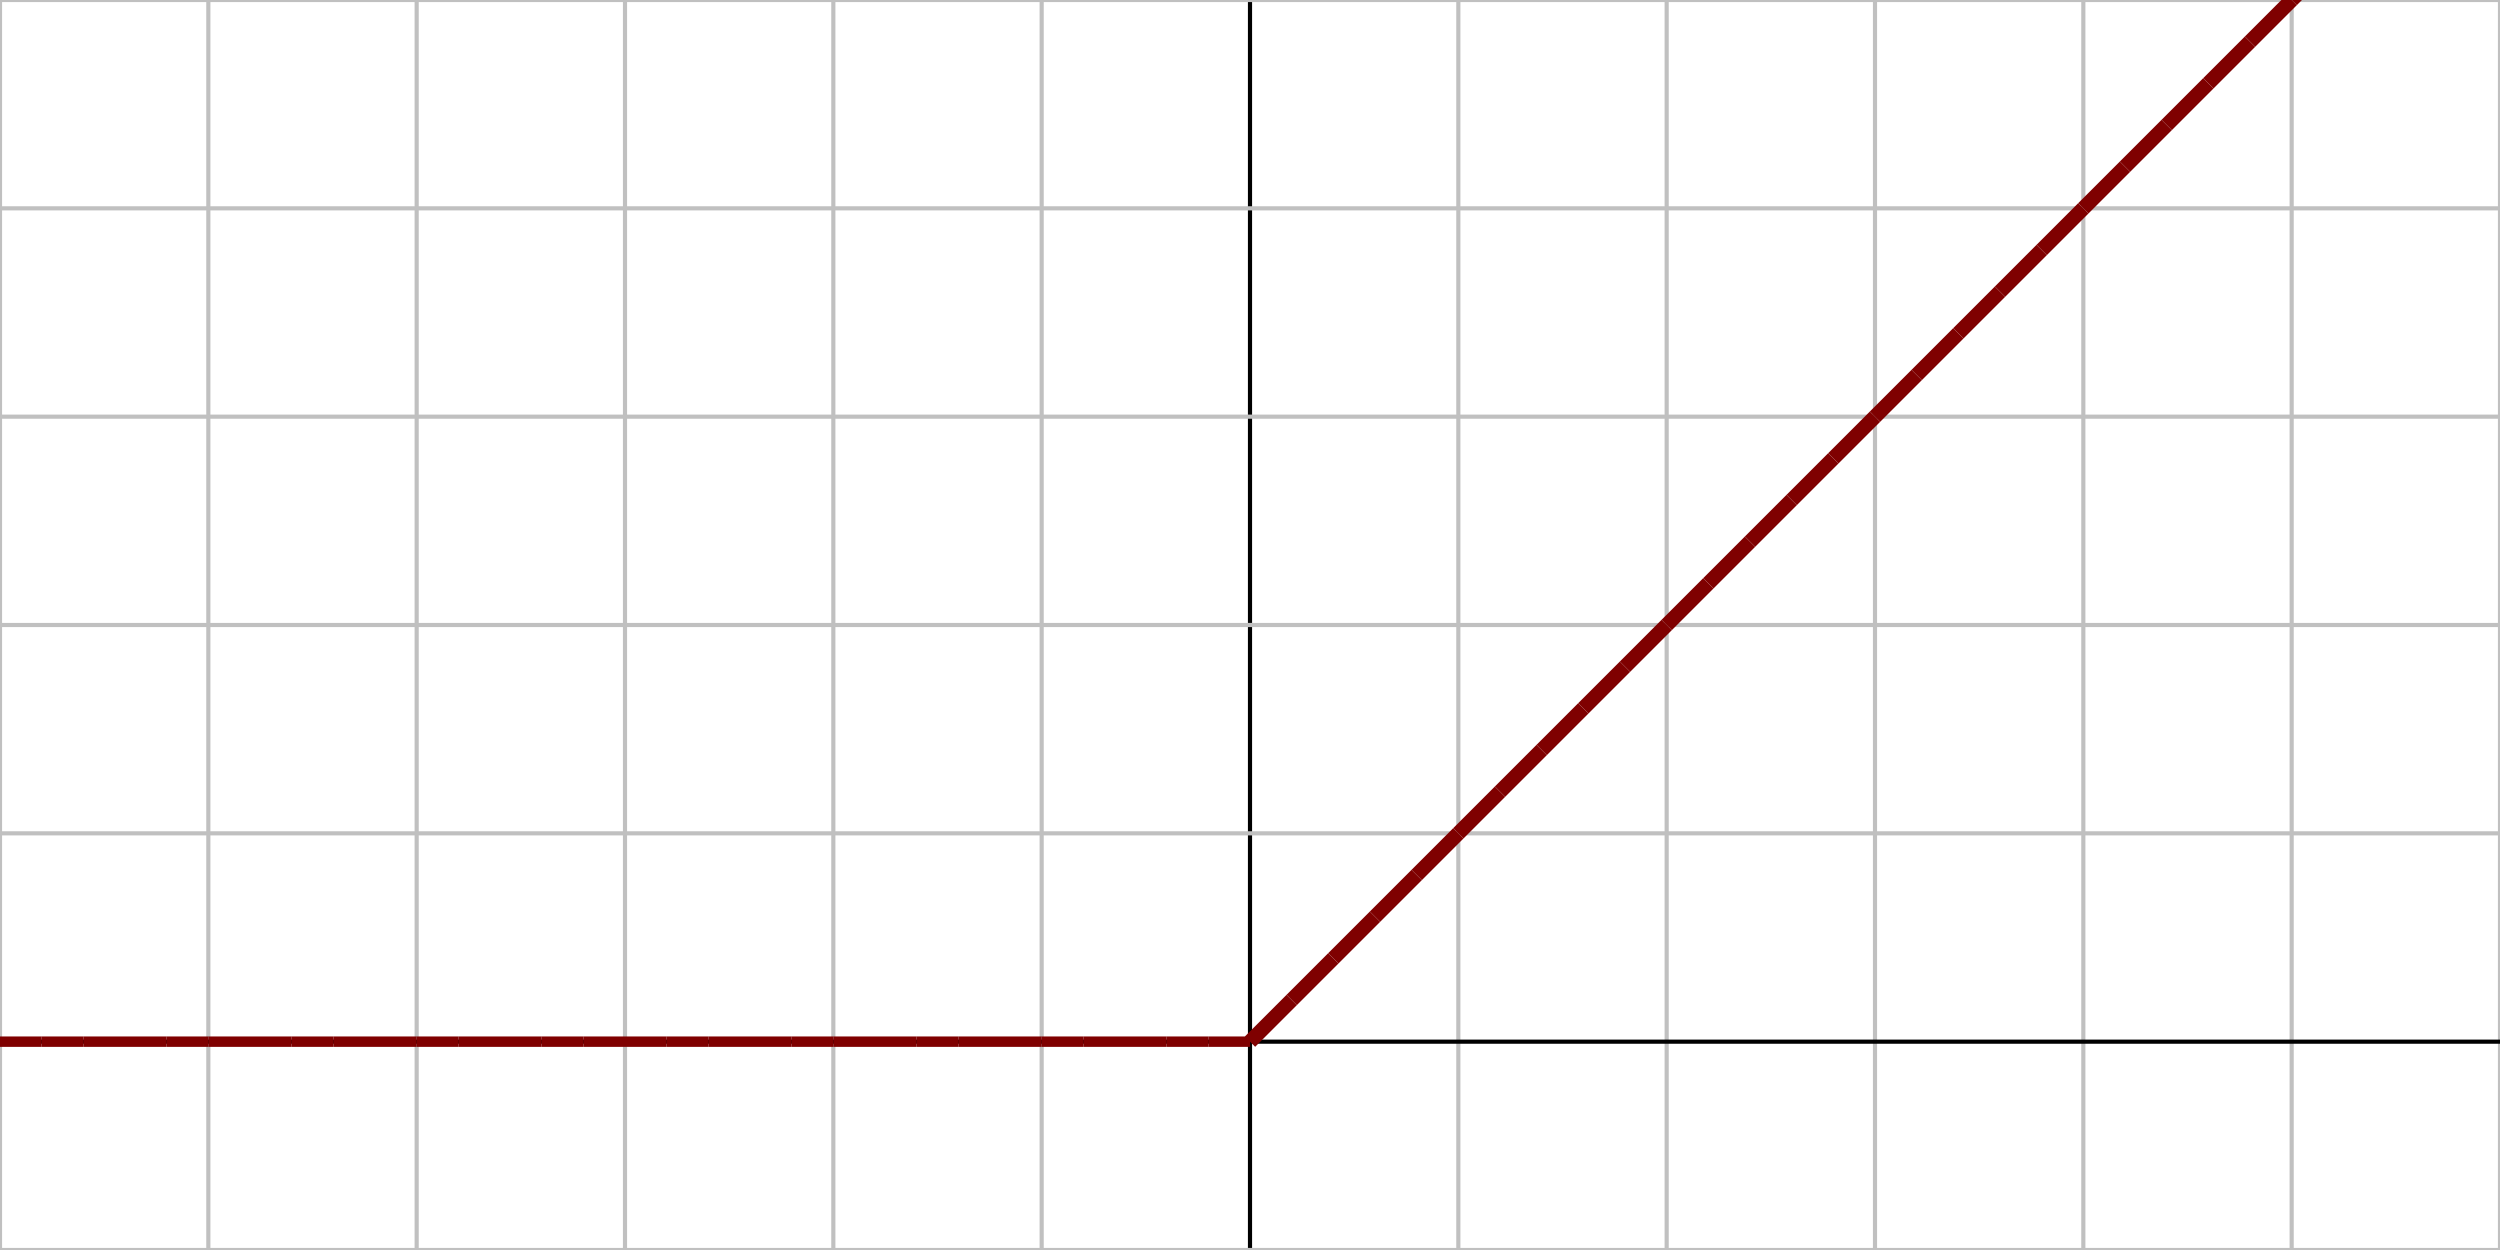
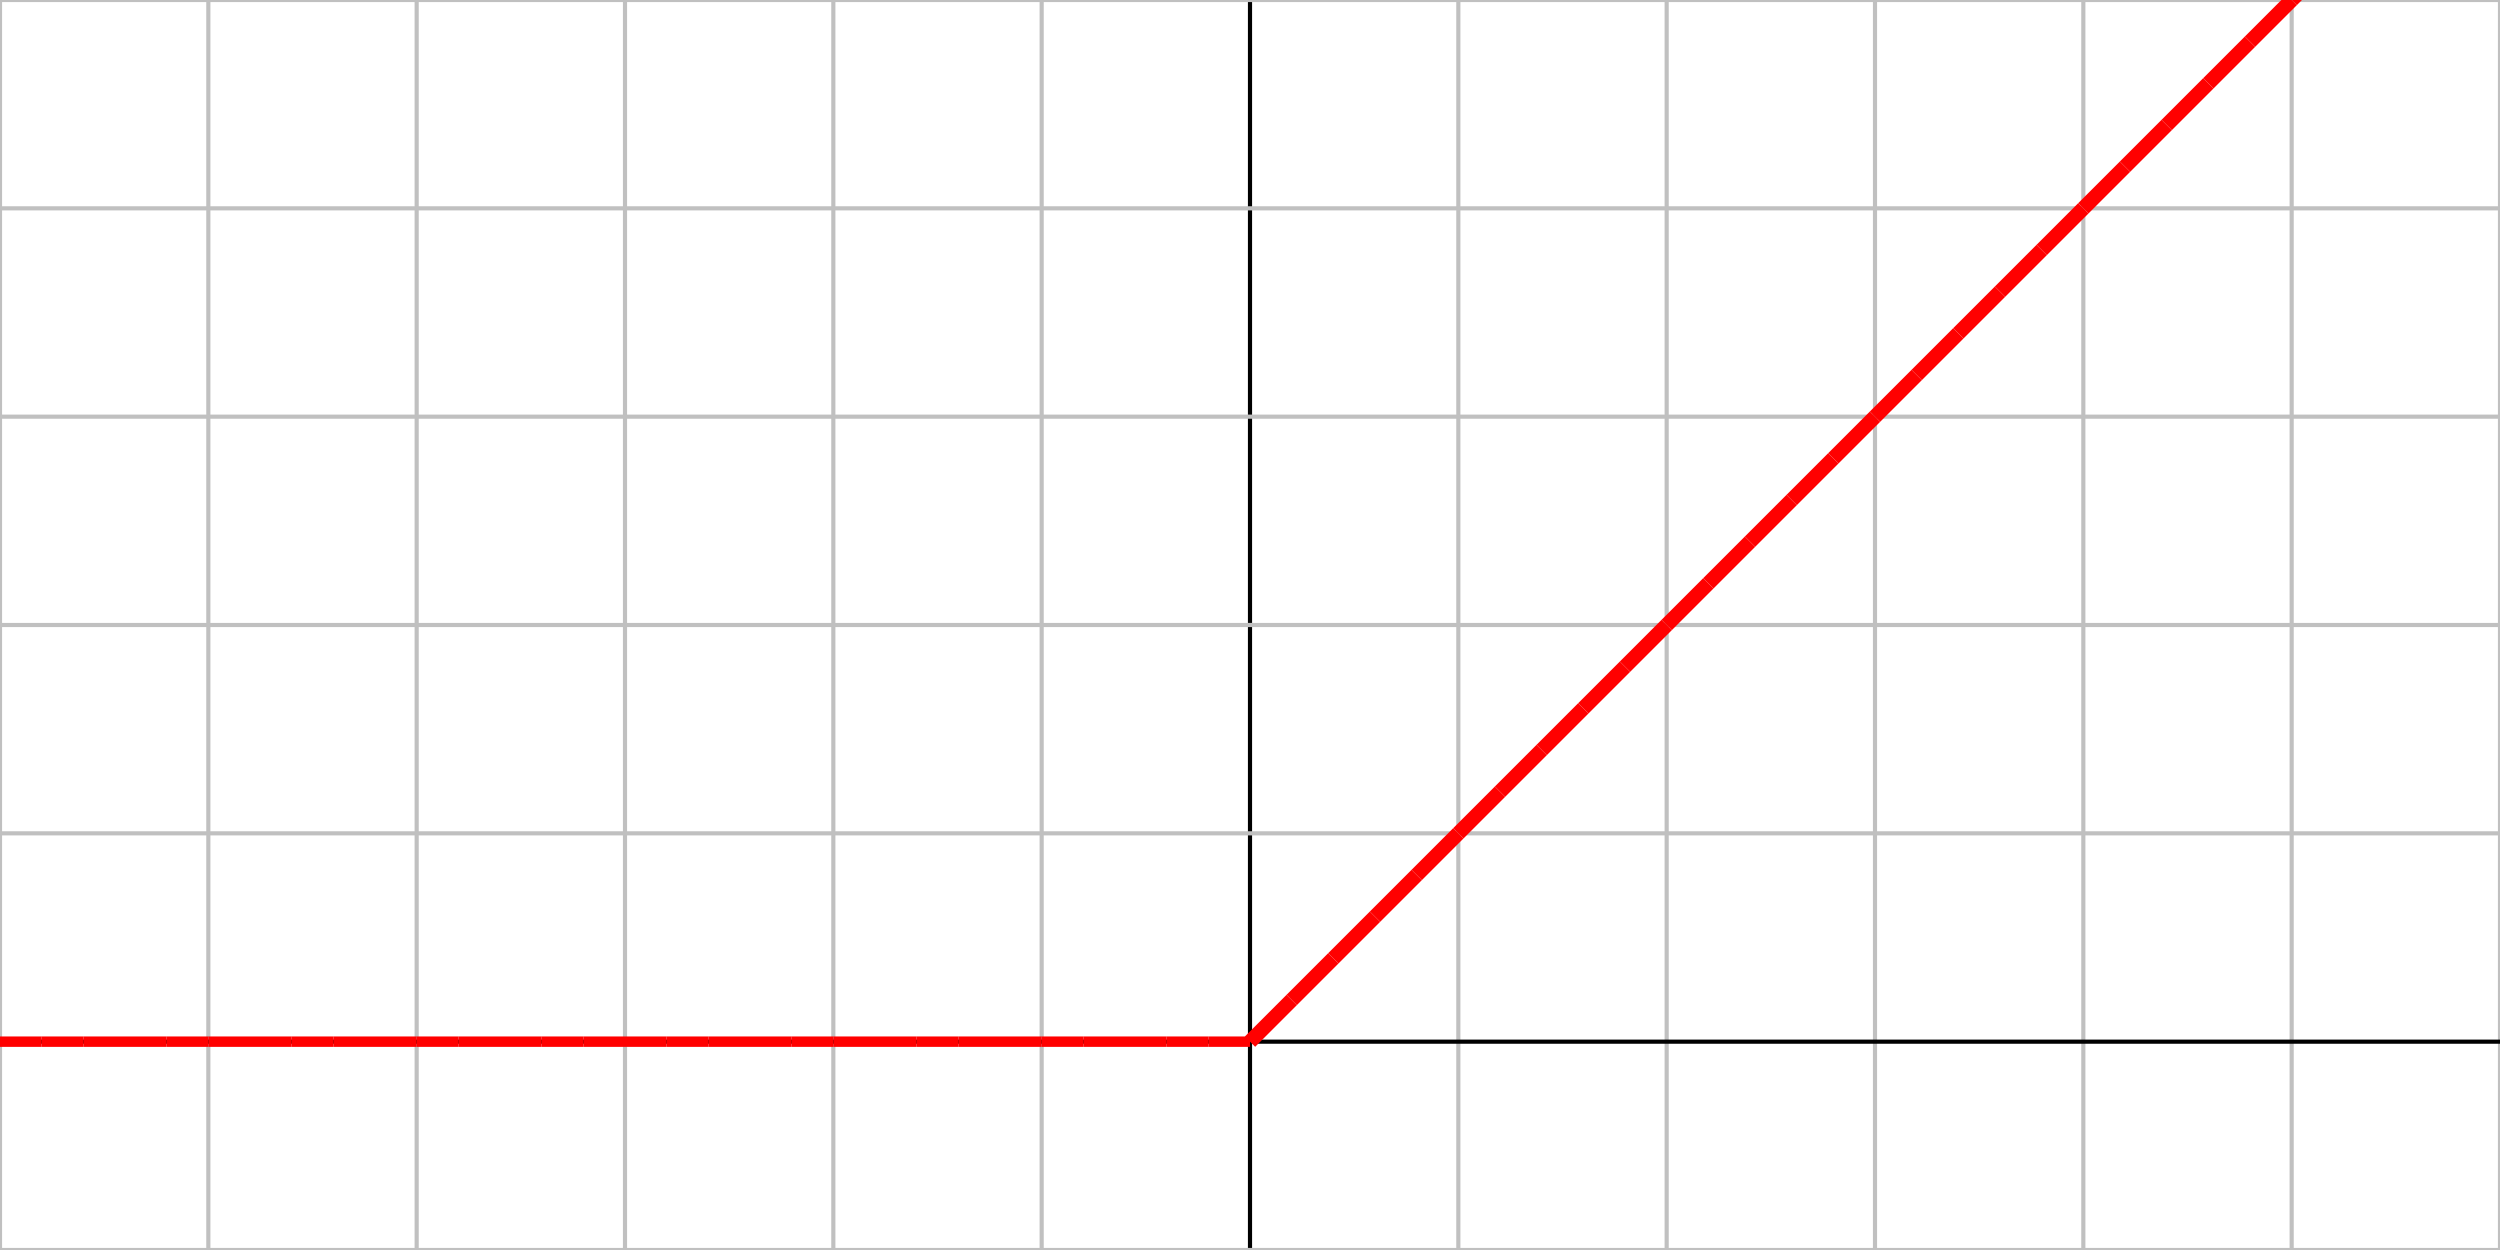
<svg xmlns="http://www.w3.org/2000/svg" version="1.1" width="120" height="60">
  <defs>
    <clipPath id="chart0-0">
      <rect x="-3" y="-0.5" width="6" height="3" />
    </clipPath>
  </defs>
  <g transform="translate(0 60) scale(20 -20) translate(3 0.5)">
    <line x1="-3" y1="-0.5" x2="-3" y2="2.5" style="stroke:#c0c0c0;stroke-width:0.01" />
    <line x1="-2.5" y1="-0.5" x2="-2.5" y2="2.5" style="stroke:#c0c0c0;stroke-width:0.01" />
    <line x1="-2" y1="-0.5" x2="-2" y2="2.5" style="stroke:#c0c0c0;stroke-width:0.01" />
    <line x1="-1.5" y1="-0.5" x2="-1.5" y2="2.5" style="stroke:#c0c0c0;stroke-width:0.01" />
    <line x1="-1" y1="-0.5" x2="-1" y2="2.5" style="stroke:#c0c0c0;stroke-width:0.01" />
    <line x1="-0.5" y1="-0.5" x2="-0.5" y2="2.5" style="stroke:#c0c0c0;stroke-width:0.01" />
    <line x1="0" y1="-0.5" x2="0" y2="2.5" style="stroke:#000000;stroke-width:0.01" />
    <line x1="0.5" y1="-0.5" x2="0.5" y2="2.5" style="stroke:#c0c0c0;stroke-width:0.01" />
    <line x1="1" y1="-0.5" x2="1" y2="2.5" style="stroke:#c0c0c0;stroke-width:0.01" />
    <line x1="1.5" y1="-0.5" x2="1.5" y2="2.5" style="stroke:#c0c0c0;stroke-width:0.01" />
    <line x1="2" y1="-0.5" x2="2" y2="2.5" style="stroke:#c0c0c0;stroke-width:0.01" />
    <line x1="2.5" y1="-0.5" x2="2.5" y2="2.5" style="stroke:#c0c0c0;stroke-width:0.01" />
    <line x1="3" y1="-0.5" x2="3" y2="2.5" style="stroke:#c0c0c0;stroke-width:0.01" />
    <line x1="-3" y1="-0.5" x2="3" y2="-0.5" style="stroke:#c0c0c0;stroke-width:0.01" />
    <line x1="-3" y1="0" x2="3" y2="0" style="stroke:#000000;stroke-width:0.01" />
    <line x1="-3" y1="0.5" x2="3" y2="0.5" style="stroke:#c0c0c0;stroke-width:0.01" />
    <line x1="-3" y1="1" x2="3" y2="1" style="stroke:#c0c0c0;stroke-width:0.01" />
    <line x1="-3" y1="1.5" x2="3" y2="1.5" style="stroke:#c0c0c0;stroke-width:0.01" />
    <line x1="-3" y1="2" x2="3" y2="2" style="stroke:#c0c0c0;stroke-width:0.01" />
    <line x1="-3" y1="2.5" x2="3" y2="2.5" style="stroke:#c0c0c0;stroke-width:0.01" />
    <g clip-path="url(#chart0-0)">
-       <line x1="-3" y1="0" x2="-2.9" y2="0" style="stroke:#7f0000;stroke-width:0.025" />
-       <line x1="-2.9" y1="0" x2="-2.8" y2="0" style="stroke:#7f0000;stroke-width:0.025" />
-       <line x1="-2.8" y1="0" x2="-2.7" y2="0" style="stroke:#7f0000;stroke-width:0.025" />
-       <line x1="-2.7" y1="0" x2="-2.6" y2="0" style="stroke:#7f0000;stroke-width:0.025" />
-       <line x1="-2.6" y1="0" x2="-2.5" y2="0" style="stroke:#7f0000;stroke-width:0.025" />
-       <line x1="-2.5" y1="0" x2="-2.4" y2="0" style="stroke:#7f0000;stroke-width:0.025" />
-       <line x1="-2.4" y1="0" x2="-2.3" y2="0" style="stroke:#7f0000;stroke-width:0.025" />
-       <line x1="-2.3" y1="0" x2="-2.2" y2="0" style="stroke:#7f0000;stroke-width:0.025" />
-       <line x1="-2.2" y1="0" x2="-2.1" y2="0" style="stroke:#7f0000;stroke-width:0.025" />
-       <line x1="-2.1" y1="0" x2="-2" y2="0" style="stroke:#7f0000;stroke-width:0.025" />
-       <line x1="-2" y1="0" x2="-1.9" y2="0" style="stroke:#7f0000;stroke-width:0.025" />
-       <line x1="-1.9" y1="0" x2="-1.8" y2="0" style="stroke:#7f0000;stroke-width:0.025" />
-       <line x1="-1.8" y1="0" x2="-1.7" y2="0" style="stroke:#7f0000;stroke-width:0.025" />
-       <line x1="-1.7" y1="0" x2="-1.6" y2="0" style="stroke:#7f0000;stroke-width:0.025" />
-       <line x1="-1.6" y1="0" x2="-1.5" y2="0" style="stroke:#7f0000;stroke-width:0.025" />
-       <line x1="-1.5" y1="0" x2="-1.4" y2="0" style="stroke:#7f0000;stroke-width:0.025" />
-       <line x1="-1.4" y1="0" x2="-1.3" y2="0" style="stroke:#7f0000;stroke-width:0.025" />
-       <line x1="-1.3" y1="0" x2="-1.2" y2="0" style="stroke:#7f0000;stroke-width:0.025" />
-       <line x1="-1.2" y1="0" x2="-1.1" y2="0" style="stroke:#7f0000;stroke-width:0.025" />
-       <line x1="-1.1" y1="0" x2="-1" y2="0" style="stroke:#7f0000;stroke-width:0.025" />
-       <line x1="-1" y1="0" x2="-0.9" y2="0" style="stroke:#7f0000;stroke-width:0.025" />
-       <line x1="-0.9" y1="0" x2="-0.8" y2="0" style="stroke:#7f0000;stroke-width:0.025" />
-       <line x1="-0.8" y1="0" x2="-0.7" y2="0" style="stroke:#7f0000;stroke-width:0.025" />
-       <line x1="-0.7" y1="0" x2="-0.6" y2="0" style="stroke:#7f0000;stroke-width:0.025" />
-       <line x1="-0.6" y1="0" x2="-0.5" y2="0" style="stroke:#7f0000;stroke-width:0.025" />
-       <line x1="-0.5" y1="0" x2="-0.4" y2="0" style="stroke:#7f0000;stroke-width:0.025" />
-       <line x1="-0.4" y1="0" x2="-0.3" y2="0" style="stroke:#7f0000;stroke-width:0.025" />
-       <line x1="-0.3" y1="0" x2="-0.2" y2="0" style="stroke:#7f0000;stroke-width:0.025" />
-       <line x1="-0.2" y1="0" x2="-0.1" y2="0" style="stroke:#7f0000;stroke-width:0.025" />
-       <line x1="-0.1" y1="0" x2="0" y2="0" style="stroke:#7f0000;stroke-width:0.025" />
-       <line x1="0" y1="0" x2="0.1" y2="0.1" style="stroke:#7f0000;stroke-width:0.035" />
-       <line x1="0.1" y1="0.1" x2="0.2" y2="0.2" style="stroke:#7f0000;stroke-width:0.035" />
-       <line x1="0.2" y1="0.2" x2="0.3" y2="0.3" style="stroke:#7f0000;stroke-width:0.035" />
-       <line x1="0.3" y1="0.3" x2="0.4" y2="0.4" style="stroke:#7f0000;stroke-width:0.035" />
-       <line x1="0.4" y1="0.4" x2="0.5" y2="0.5" style="stroke:#7f0000;stroke-width:0.035" />
-       <line x1="0.5" y1="0.5" x2="0.6" y2="0.6" style="stroke:#7f0000;stroke-width:0.035" />
-       <line x1="0.6" y1="0.6" x2="0.7" y2="0.7" style="stroke:#7f0000;stroke-width:0.035" />
-       <line x1="0.7" y1="0.7" x2="0.8" y2="0.8" style="stroke:#7f0000;stroke-width:0.035" />
-       <line x1="0.8" y1="0.8" x2="0.9" y2="0.9" style="stroke:#7f0000;stroke-width:0.035" />
-       <line x1="0.9" y1="0.9" x2="1" y2="1" style="stroke:#7f0000;stroke-width:0.035" />
-       <line x1="1" y1="1" x2="1.1" y2="1.1" style="stroke:#7f0000;stroke-width:0.035" />
-       <line x1="1.1" y1="1.1" x2="1.2" y2="1.2" style="stroke:#7f0000;stroke-width:0.035" />
-       <line x1="1.2" y1="1.2" x2="1.3" y2="1.3" style="stroke:#7f0000;stroke-width:0.035" />
-       <line x1="1.3" y1="1.3" x2="1.4" y2="1.4" style="stroke:#7f0000;stroke-width:0.035" />
-       <line x1="1.4" y1="1.4" x2="1.5" y2="1.5" style="stroke:#7f0000;stroke-width:0.035" />
-       <line x1="1.5" y1="1.5" x2="1.6" y2="1.6" style="stroke:#7f0000;stroke-width:0.035" />
-       <line x1="1.6" y1="1.6" x2="1.7" y2="1.7" style="stroke:#7f0000;stroke-width:0.035" />
-       <line x1="1.7" y1="1.7" x2="1.8" y2="1.8" style="stroke:#7f0000;stroke-width:0.035" />
-       <line x1="1.8" y1="1.8" x2="1.9" y2="1.9" style="stroke:#7f0000;stroke-width:0.035" />
-       <line x1="1.9" y1="1.9" x2="2" y2="2" style="stroke:#7f0000;stroke-width:0.035" />
-       <line x1="2" y1="2" x2="2.1" y2="2.1" style="stroke:#7f0000;stroke-width:0.035" />
-       <line x1="2.1" y1="2.1" x2="2.2" y2="2.2" style="stroke:#7f0000;stroke-width:0.035" />
-       <line x1="2.2" y1="2.2" x2="2.3" y2="2.3" style="stroke:#7f0000;stroke-width:0.035" />
-       <line x1="2.3" y1="2.3" x2="2.4" y2="2.4" style="stroke:#7f0000;stroke-width:0.035" />
-       <line x1="2.4" y1="2.4" x2="2.5" y2="2.5" style="stroke:#7f0000;stroke-width:0.035" />
-       <line x1="2.5" y1="2.5" x2="2.6" y2="2.6" style="stroke:#7f0000;stroke-width:0.035" />
-       <line x1="2.6" y1="2.6" x2="2.7" y2="2.7" style="stroke:#7f0000;stroke-width:0.035" />
-       <line x1="2.7" y1="2.7" x2="2.8" y2="2.8" style="stroke:#7f0000;stroke-width:0.035" />
-       <line x1="2.8" y1="2.8" x2="2.9" y2="2.9" style="stroke:#7f0000;stroke-width:0.035" />
-       <line x1="2.9" y1="2.9" x2="3" y2="3" style="stroke:#7f0000;stroke-width:0.035" />
+       <line x1="-3" y1="0" x2="-2.9" y2="0" style="stroke:rgb(100%,0%,0%);stroke-width:0.025" />
+       <line x1="-2.9" y1="0" x2="-2.8" y2="0" style="stroke:rgb(100%,0%,0%);stroke-width:0.025" />
+       <line x1="-2.8" y1="0" x2="-2.7" y2="0" style="stroke:rgb(100%,0%,0%);stroke-width:0.025" />
+       <line x1="-2.7" y1="0" x2="-2.6" y2="0" style="stroke:rgb(100%,0%,0%);stroke-width:0.025" />
+       <line x1="-2.6" y1="0" x2="-2.5" y2="0" style="stroke:rgb(100%,0%,0%);stroke-width:0.025" />
+       <line x1="-2.5" y1="0" x2="-2.4" y2="0" style="stroke:rgb(100%,0%,0%);stroke-width:0.025" />
+       <line x1="-2.4" y1="0" x2="-2.3" y2="0" style="stroke:rgb(100%,0%,0%);stroke-width:0.025" />
+       <line x1="-2.3" y1="0" x2="-2.2" y2="0" style="stroke:rgb(100%,0%,0%);stroke-width:0.025" />
+       <line x1="-2.2" y1="0" x2="-2.1" y2="0" style="stroke:rgb(100%,0%,0%);stroke-width:0.025" />
+       <line x1="-2.1" y1="0" x2="-2" y2="0" style="stroke:rgb(100%,0%,0%);stroke-width:0.025" />
+       <line x1="-2" y1="0" x2="-1.9" y2="0" style="stroke:rgb(100%,0%,0%);stroke-width:0.025" />
+       <line x1="-1.9" y1="0" x2="-1.8" y2="0" style="stroke:rgb(100%,0%,0%);stroke-width:0.025" />
+       <line x1="-1.8" y1="0" x2="-1.7" y2="0" style="stroke:rgb(100%,0%,0%);stroke-width:0.025" />
+       <line x1="-1.7" y1="0" x2="-1.6" y2="0" style="stroke:rgb(100%,0%,0%);stroke-width:0.025" />
+       <line x1="-1.6" y1="0" x2="-1.5" y2="0" style="stroke:rgb(100%,0%,0%);stroke-width:0.025" />
+       <line x1="-1.5" y1="0" x2="-1.4" y2="0" style="stroke:rgb(100%,0%,0%);stroke-width:0.025" />
+       <line x1="-1.4" y1="0" x2="-1.3" y2="0" style="stroke:rgb(100%,0%,0%);stroke-width:0.025" />
+       <line x1="-1.3" y1="0" x2="-1.2" y2="0" style="stroke:rgb(100%,0%,0%);stroke-width:0.025" />
+       <line x1="-1.2" y1="0" x2="-1.1" y2="0" style="stroke:rgb(100%,0%,0%);stroke-width:0.025" />
+       <line x1="-1.1" y1="0" x2="-1" y2="0" style="stroke:rgb(100%,0%,0%);stroke-width:0.025" />
+       <line x1="-1" y1="0" x2="-0.9" y2="0" style="stroke:rgb(100%,0%,0%);stroke-width:0.025" />
+       <line x1="-0.9" y1="0" x2="-0.8" y2="0" style="stroke:rgb(100%,0%,0%);stroke-width:0.025" />
+       <line x1="-0.8" y1="0" x2="-0.7" y2="0" style="stroke:rgb(100%,0%,0%);stroke-width:0.025" />
+       <line x1="-0.7" y1="0" x2="-0.6" y2="0" style="stroke:rgb(100%,0%,0%);stroke-width:0.025" />
+       <line x1="-0.6" y1="0" x2="-0.5" y2="0" style="stroke:rgb(100%,0%,0%);stroke-width:0.025" />
+       <line x1="-0.5" y1="0" x2="-0.4" y2="0" style="stroke:rgb(100%,0%,0%);stroke-width:0.025" />
+       <line x1="-0.4" y1="0" x2="-0.3" y2="0" style="stroke:rgb(100%,0%,0%);stroke-width:0.025" />
+       <line x1="-0.3" y1="0" x2="-0.2" y2="0" style="stroke:rgb(100%,0%,0%);stroke-width:0.025" />
+       <line x1="-0.2" y1="0" x2="-0.1" y2="0" style="stroke:rgb(100%,0%,0%);stroke-width:0.025" />
+       <line x1="-0.1" y1="0" x2="0" y2="0" style="stroke:rgb(100%,0%,0%);stroke-width:0.025" />
+       <line x1="0" y1="0" x2="0.1" y2="0.1" style="stroke:rgb(100%,0%,0%);stroke-width:0.035" />
+       <line x1="0.1" y1="0.1" x2="0.2" y2="0.2" style="stroke:rgb(100%,0%,0%);stroke-width:0.035" />
+       <line x1="0.2" y1="0.2" x2="0.3" y2="0.3" style="stroke:rgb(100%,0%,0%);stroke-width:0.035" />
+       <line x1="0.3" y1="0.3" x2="0.4" y2="0.4" style="stroke:rgb(100%,0%,0%);stroke-width:0.035" />
+       <line x1="0.4" y1="0.4" x2="0.5" y2="0.5" style="stroke:rgb(100%,0%,0%);stroke-width:0.035" />
+       <line x1="0.5" y1="0.5" x2="0.6" y2="0.6" style="stroke:rgb(100%,0%,0%);stroke-width:0.035" />
+       <line x1="0.6" y1="0.6" x2="0.7" y2="0.7" style="stroke:rgb(100%,0%,0%);stroke-width:0.035" />
+       <line x1="0.7" y1="0.7" x2="0.8" y2="0.8" style="stroke:rgb(100%,0%,0%);stroke-width:0.035" />
+       <line x1="0.8" y1="0.8" x2="0.9" y2="0.9" style="stroke:rgb(100%,0%,0%);stroke-width:0.035" />
+       <line x1="0.9" y1="0.9" x2="1" y2="1" style="stroke:rgb(100%,0%,0%);stroke-width:0.035" />
+       <line x1="1" y1="1" x2="1.1" y2="1.1" style="stroke:rgb(100%,0%,0%);stroke-width:0.035" />
+       <line x1="1.1" y1="1.1" x2="1.2" y2="1.2" style="stroke:rgb(100%,0%,0%);stroke-width:0.035" />
+       <line x1="1.2" y1="1.2" x2="1.3" y2="1.3" style="stroke:rgb(100%,0%,0%);stroke-width:0.035" />
+       <line x1="1.3" y1="1.3" x2="1.4" y2="1.4" style="stroke:rgb(100%,0%,0%);stroke-width:0.035" />
+       <line x1="1.4" y1="1.4" x2="1.5" y2="1.5" style="stroke:rgb(100%,0%,0%);stroke-width:0.035" />
+       <line x1="1.5" y1="1.5" x2="1.6" y2="1.6" style="stroke:rgb(100%,0%,0%);stroke-width:0.035" />
+       <line x1="1.6" y1="1.6" x2="1.7" y2="1.7" style="stroke:rgb(100%,0%,0%);stroke-width:0.035" />
+       <line x1="1.7" y1="1.7" x2="1.8" y2="1.8" style="stroke:rgb(100%,0%,0%);stroke-width:0.035" />
+       <line x1="1.8" y1="1.8" x2="1.9" y2="1.9" style="stroke:rgb(100%,0%,0%);stroke-width:0.035" />
+       <line x1="1.9" y1="1.9" x2="2" y2="2" style="stroke:rgb(100%,0%,0%);stroke-width:0.035" />
+       <line x1="2" y1="2" x2="2.1" y2="2.1" style="stroke:rgb(100%,0%,0%);stroke-width:0.035" />
+       <line x1="2.1" y1="2.1" x2="2.2" y2="2.2" style="stroke:rgb(100%,0%,0%);stroke-width:0.035" />
+       <line x1="2.2" y1="2.2" x2="2.3" y2="2.3" style="stroke:rgb(100%,0%,0%);stroke-width:0.035" />
+       <line x1="2.3" y1="2.3" x2="2.4" y2="2.4" style="stroke:rgb(100%,0%,0%);stroke-width:0.035" />
+       <line x1="2.4" y1="2.4" x2="2.5" y2="2.5" style="stroke:rgb(100%,0%,0%);stroke-width:0.035" />
+       <line x1="2.5" y1="2.5" x2="2.6" y2="2.6" style="stroke:rgb(100%,0%,0%);stroke-width:0.035" />
+       <line x1="2.6" y1="2.6" x2="2.7" y2="2.7" style="stroke:rgb(100%,0%,0%);stroke-width:0.035" />
+       <line x1="2.7" y1="2.7" x2="2.8" y2="2.8" style="stroke:rgb(100%,0%,0%);stroke-width:0.035" />
+       <line x1="2.8" y1="2.8" x2="2.9" y2="2.9" style="stroke:rgb(100%,0%,0%);stroke-width:0.035" />
+       <line x1="2.9" y1="2.9" x2="3" y2="3" style="stroke:rgb(100%,0%,0%);stroke-width:0.035" />
    </g>
  </g>
</svg>
